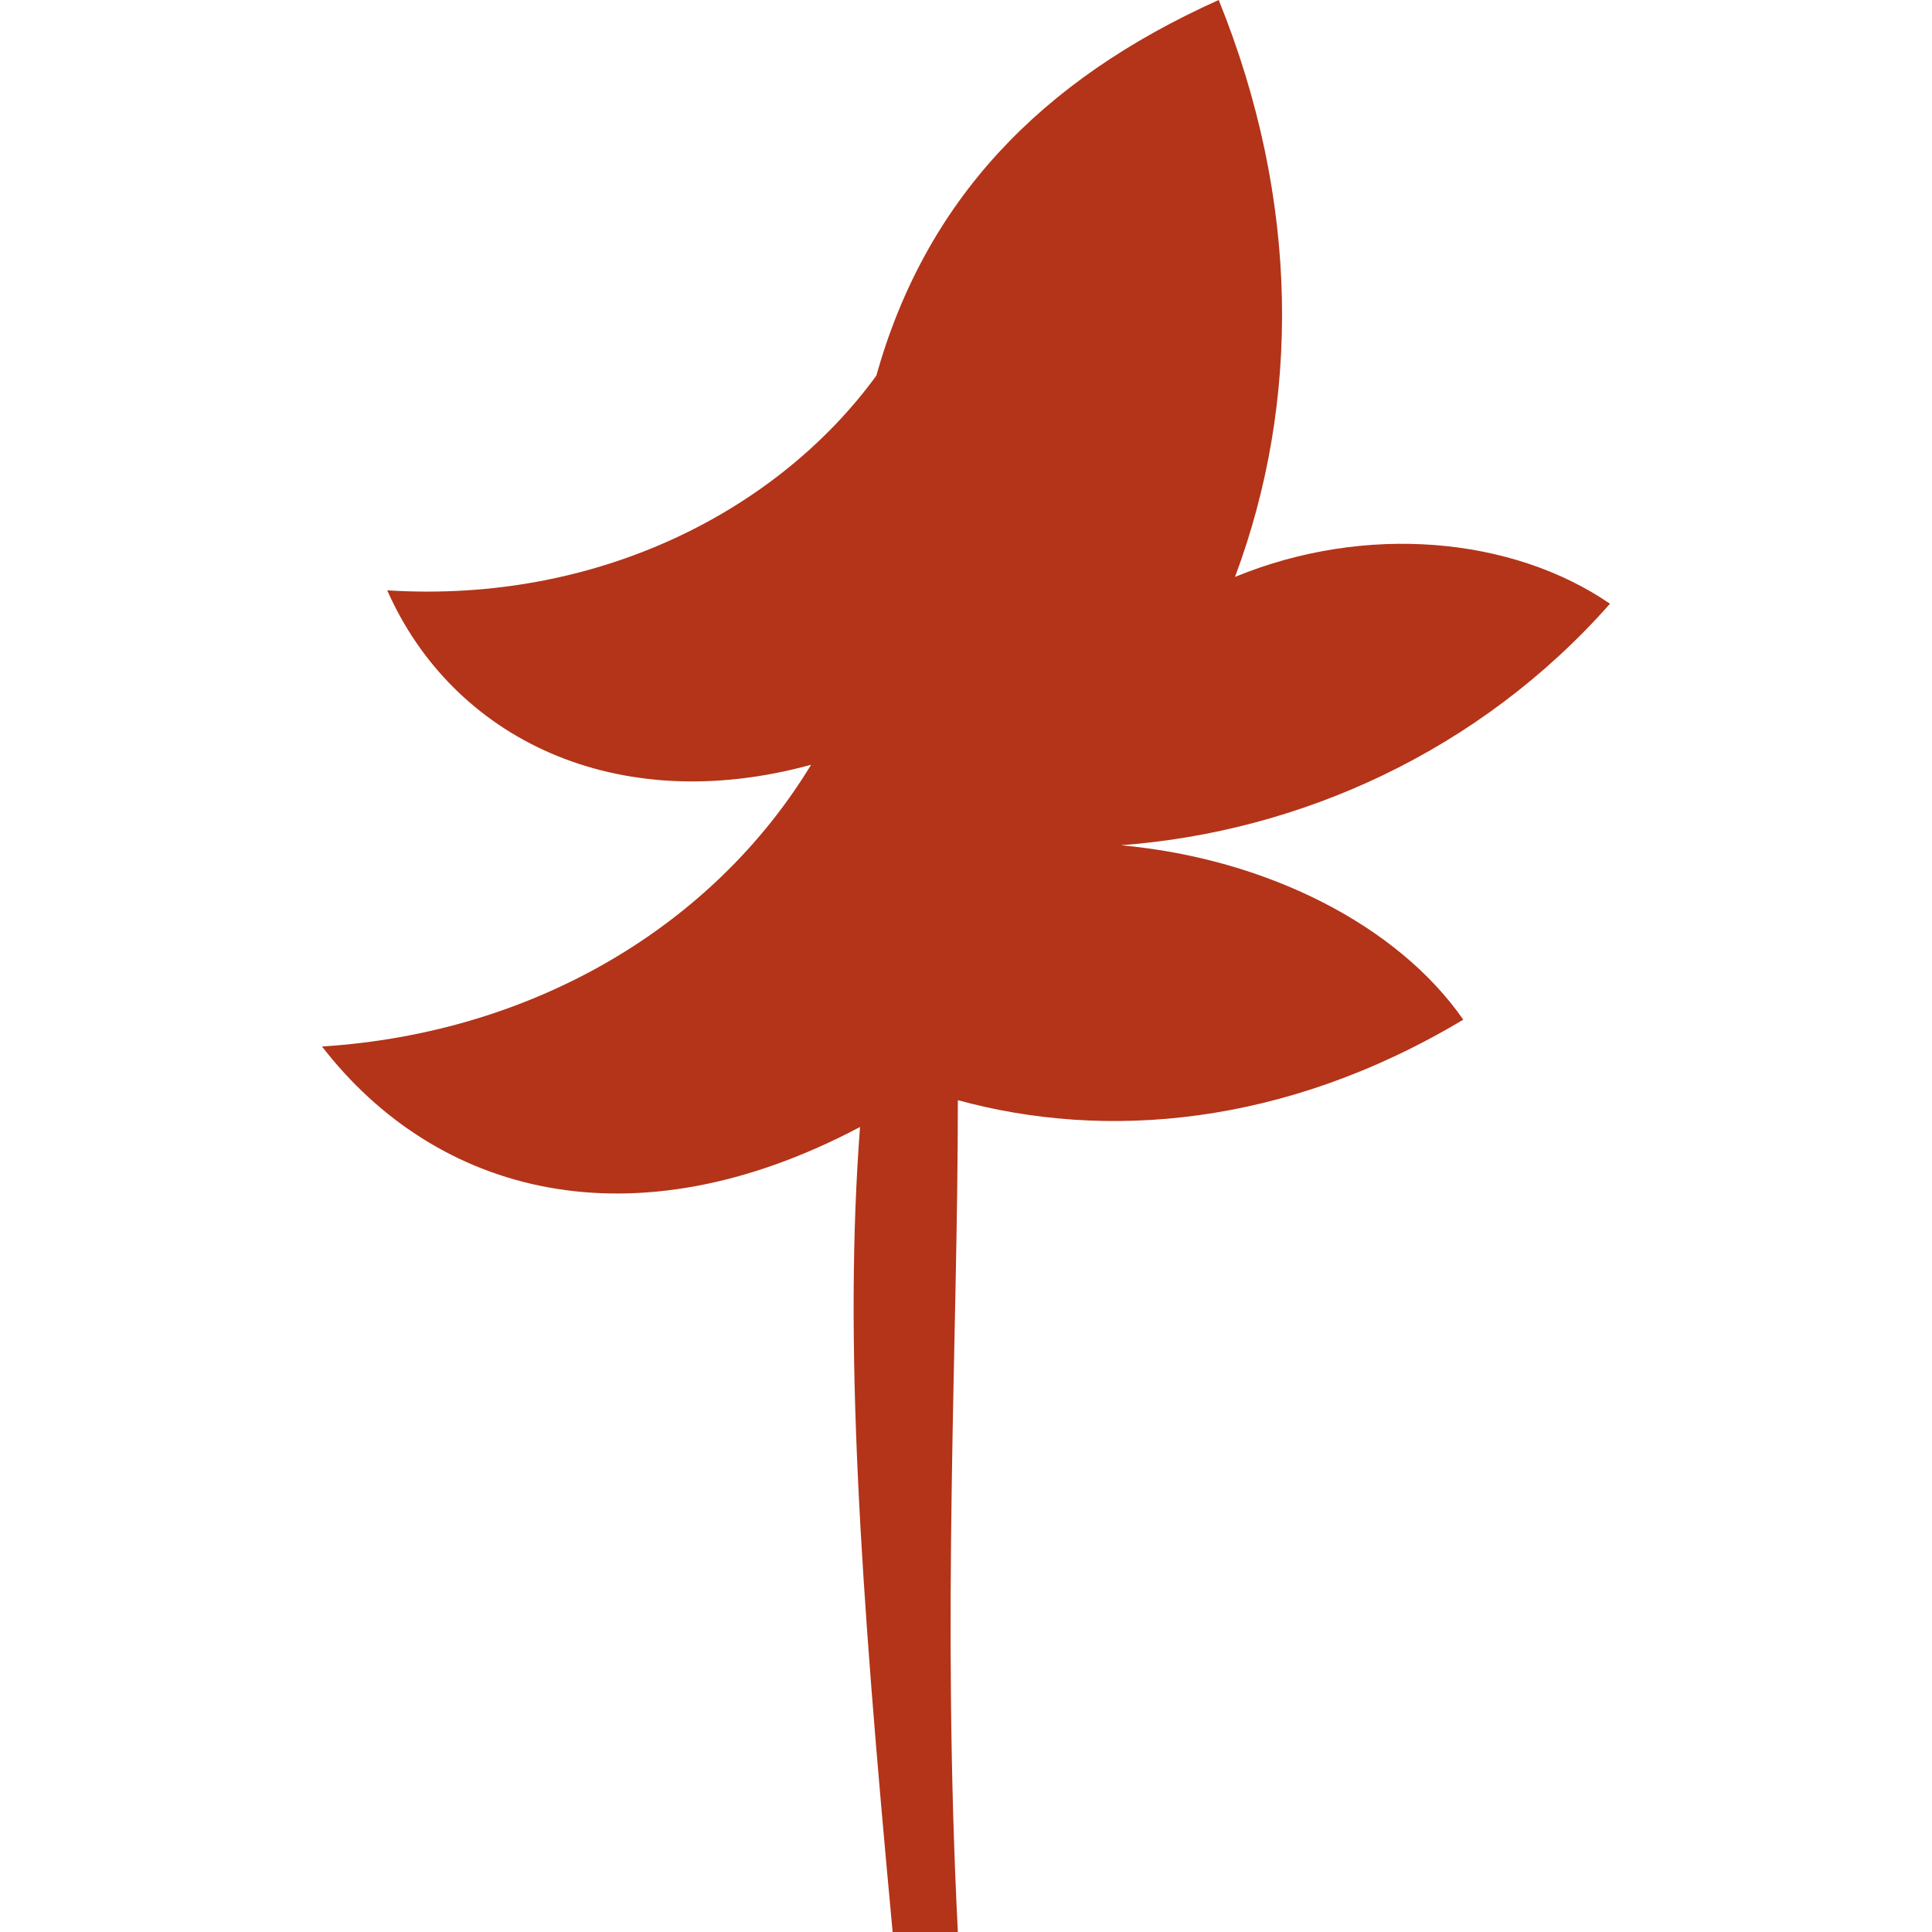
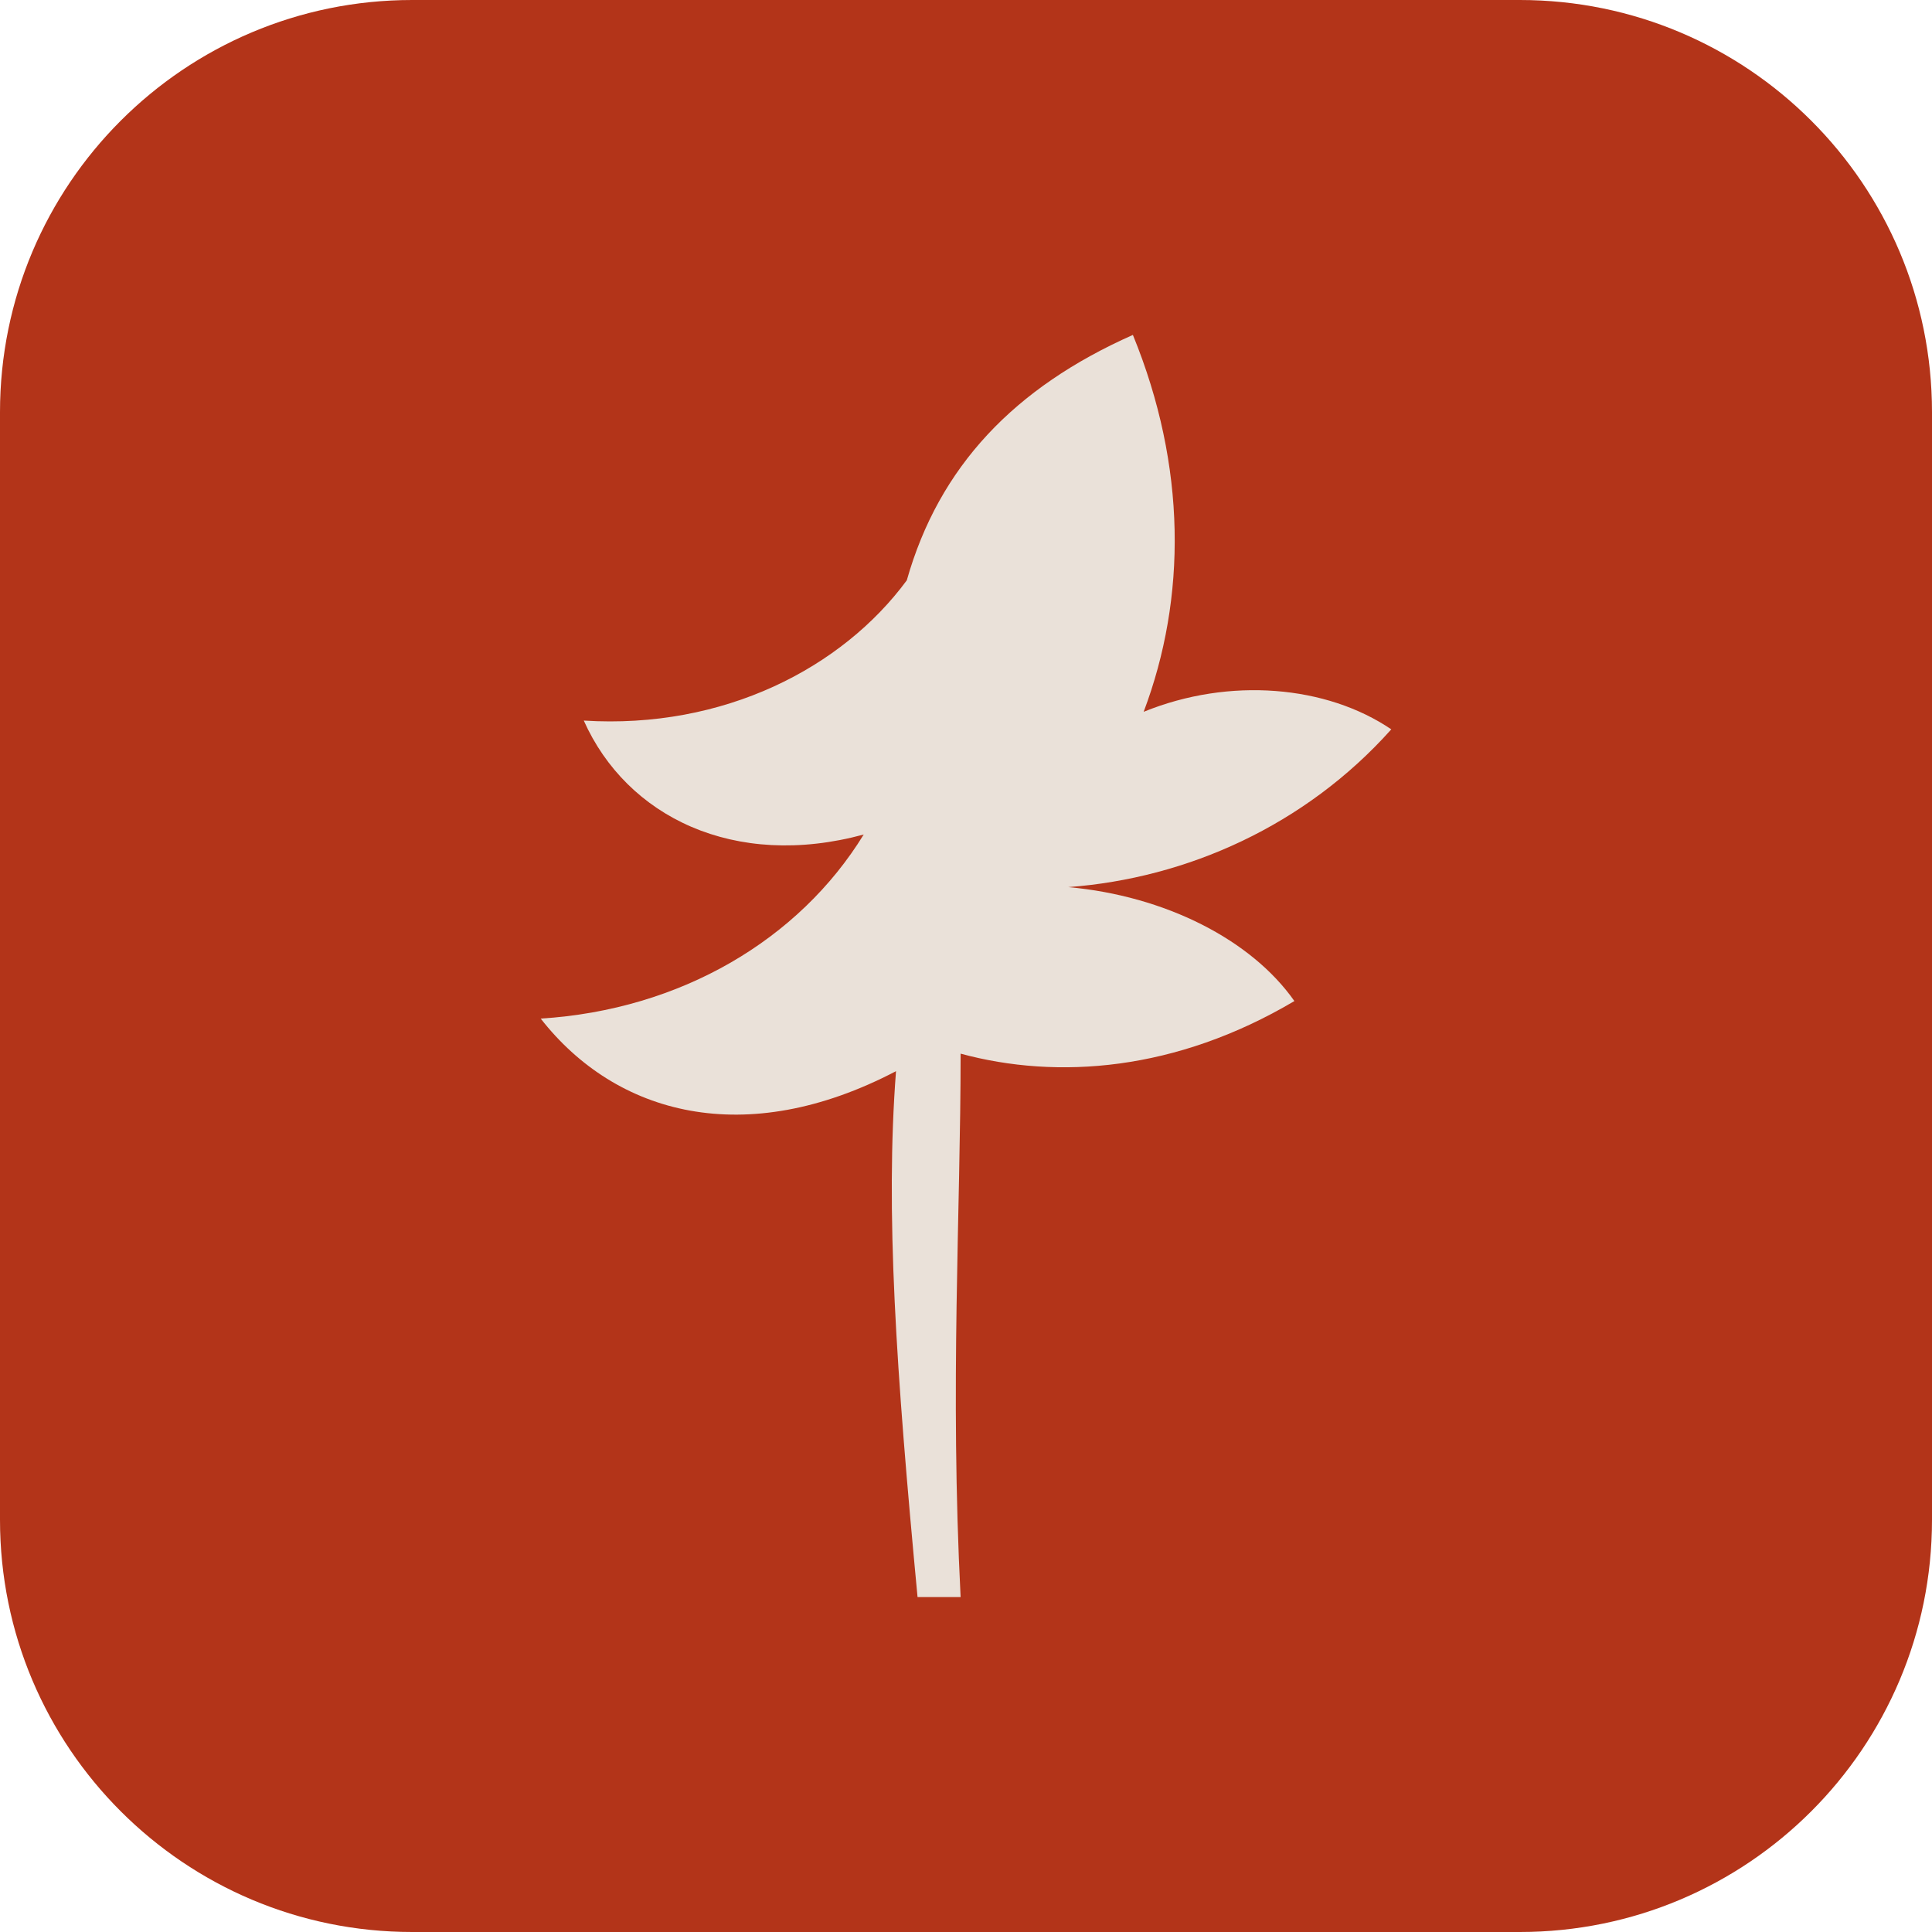
- <svg xmlns="http://www.w3.org/2000/svg" width="120" height="120" viewBox="-20 0 120 120" fill="none">
-   <path d="M35.443 120C33.418 98.333 32.405 83.333 33.418 70C19.241 77.5 7.089 74.167 0 65C13.165 64.167 24.304 57.5 30.38 47.5C18.228 50.833 8.101 45.833 4.051 36.667C17.215 37.5 28.354 31.667 34.43 23.333C37.468 12.5 44.557 5 55.696 0C60.76 12.5 60.76 25 56.709 35.833C64.81 32.5 73.924 33.333 80 37.5C71.899 46.667 60.76 51.667 49.62 52.5C58.734 53.333 66.835 57.5 70.886 63.333C59.747 70 48.608 70.833 39.494 68.333C39.494 83.333 38.481 100 39.494 120H35.443Z" fill="#B33419" />
+ <svg xmlns="http://www.w3.org/2000/svg" width="300" height="300" viewBox="0 0 300 300" fill="none">
+   <rect width="300" height="300" rx="64" fill="#B33419" />
+   <path transform="translate(150 150) scale(0.7101) translate(-150 -150)" d="M139.405 288C134.696 238.167 132.342 203.667 134.696 173C101.734 190.25 73.481 182.583 57 161.5C87.608 159.583 113.506 144.25 127.633 121.25C99.38 128.917 75.835 117.417 66.418 96.333C97.025 98.25 122.924 84.833 137.051 65.667C144.114 40.75 160.595 23.5 186.494 12C198.266 40.75 198.266 69.5 188.848 94.417C207.684 86.75 228.873 88.667 243 98.25C224.165 119.333 198.266 130.833 172.367 132.75C193.557 134.667 212.392 144.25 221.81 157.667C195.911 173 170.013 174.917 148.823 169.167C148.823 203.667 146.468 242 148.823 288H139.405Z" fill="#EAE1D9" />
</svg>
